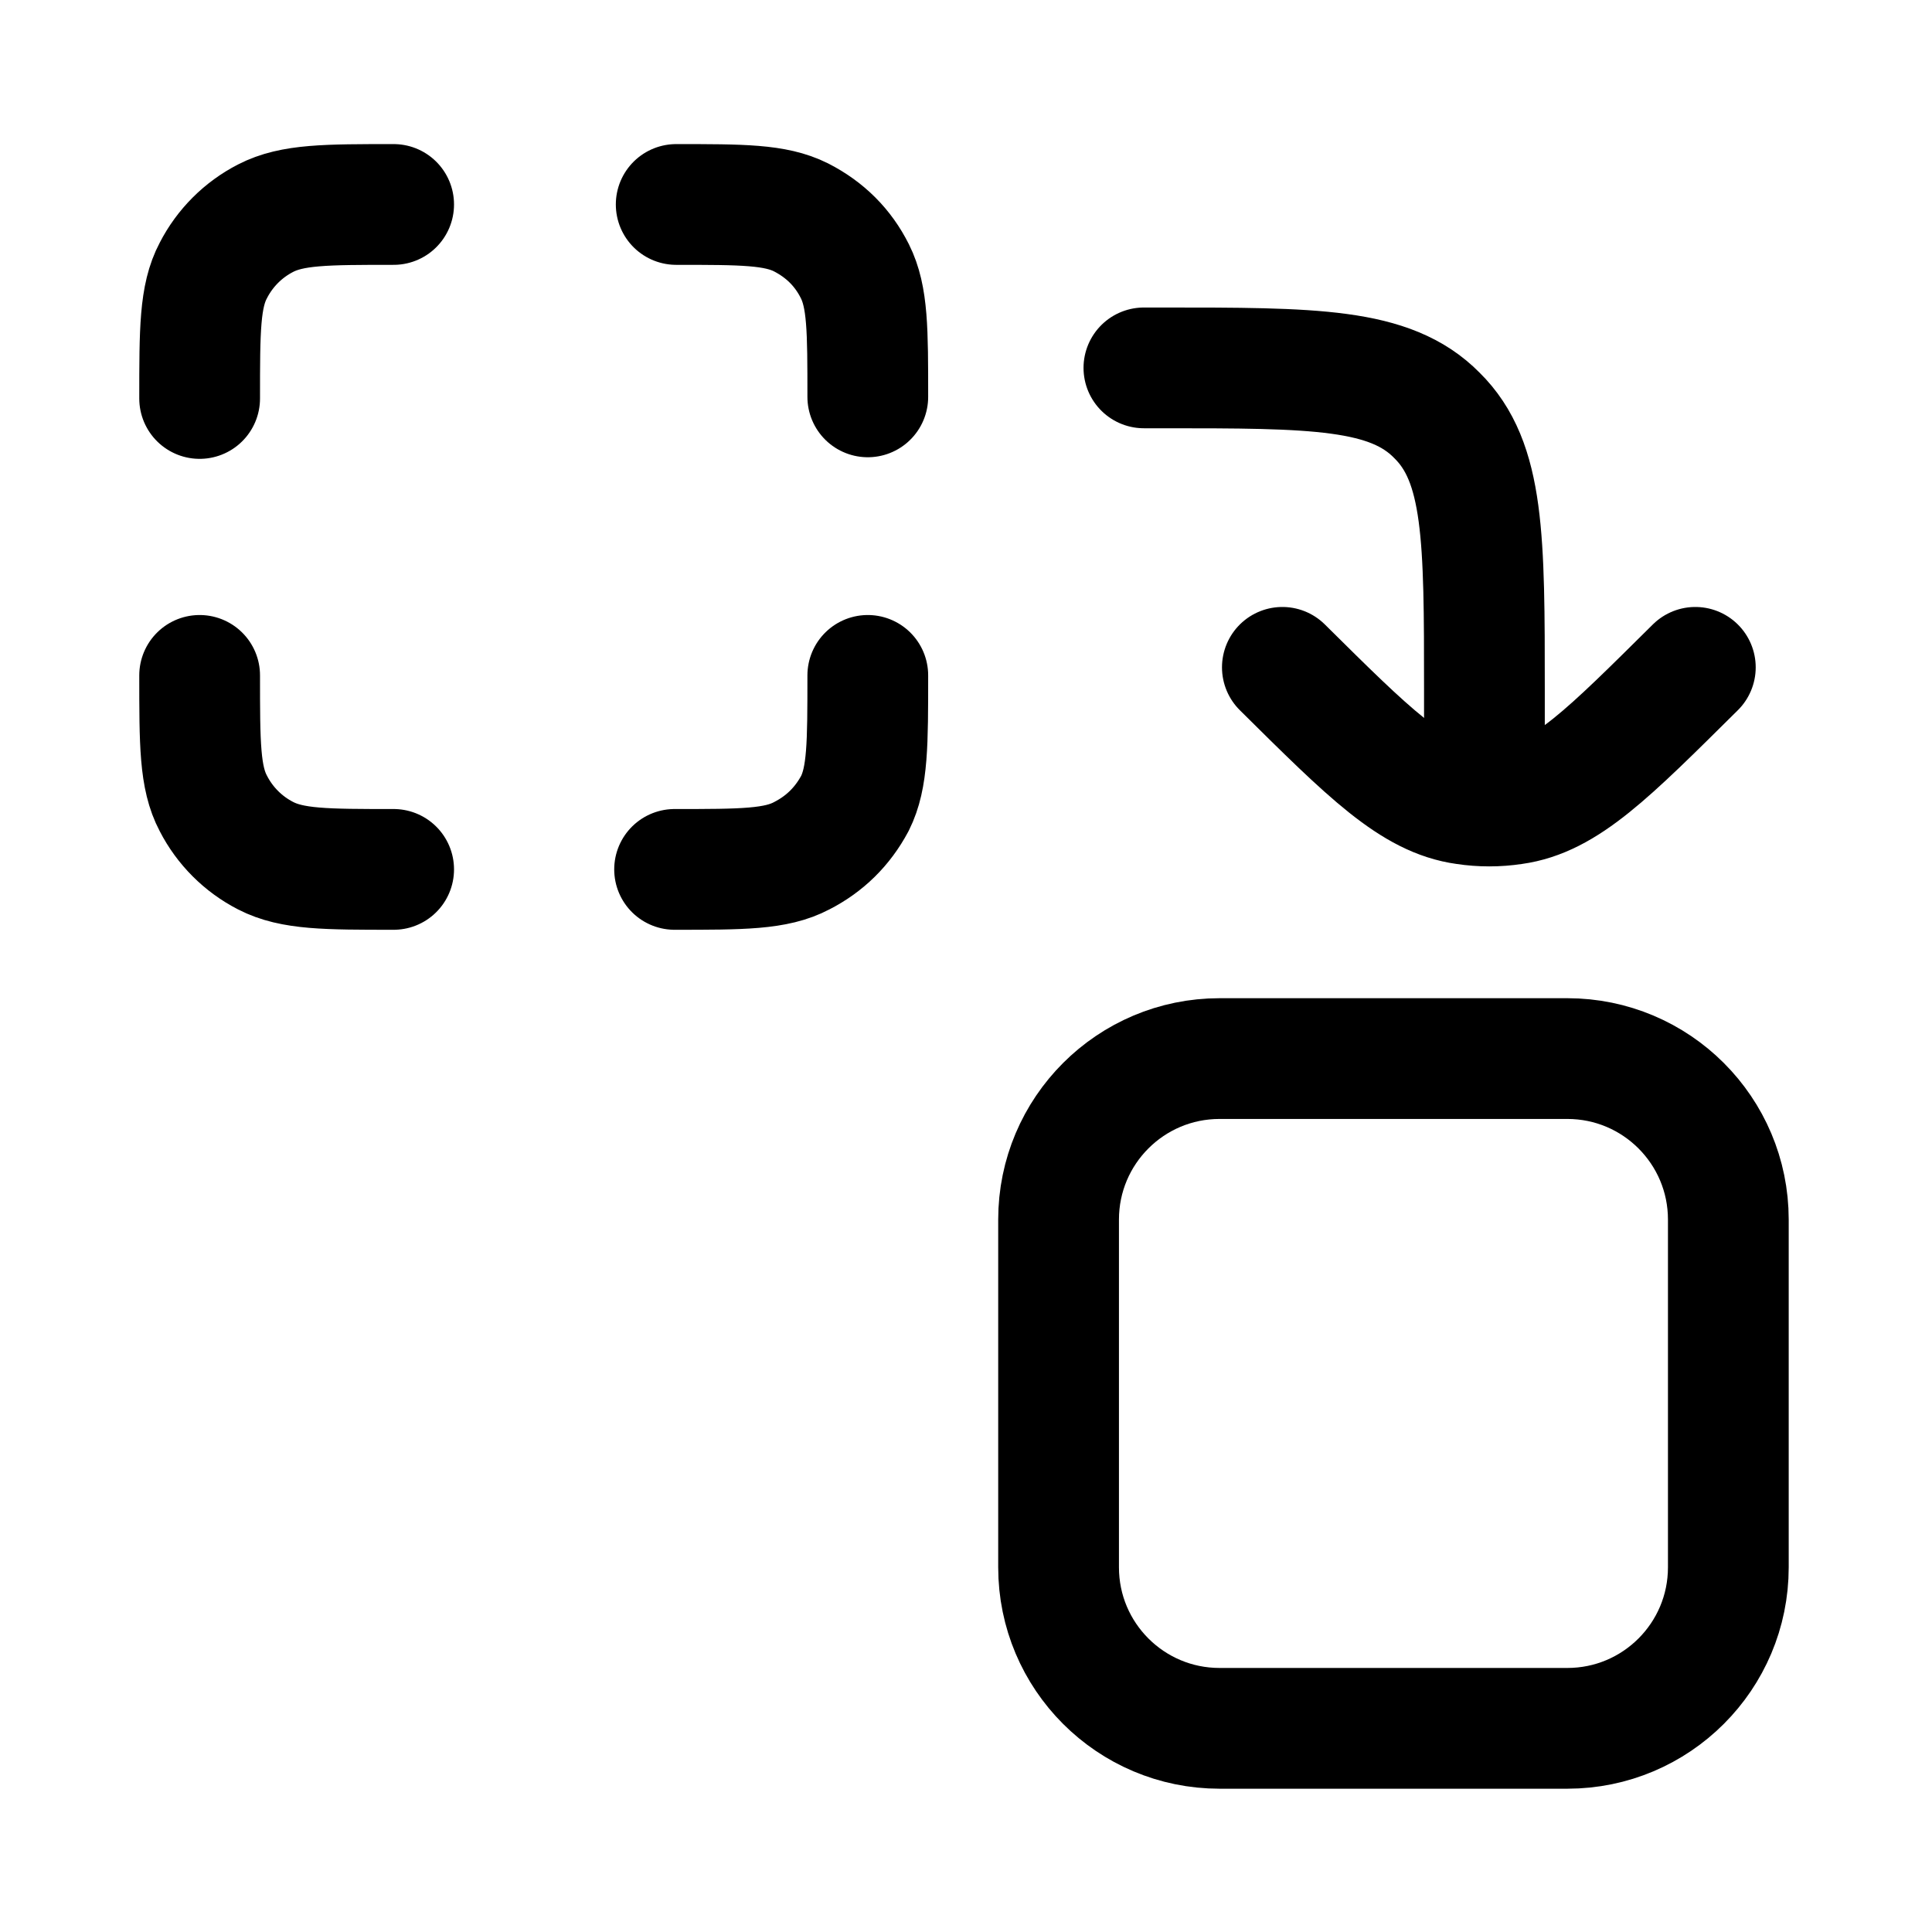
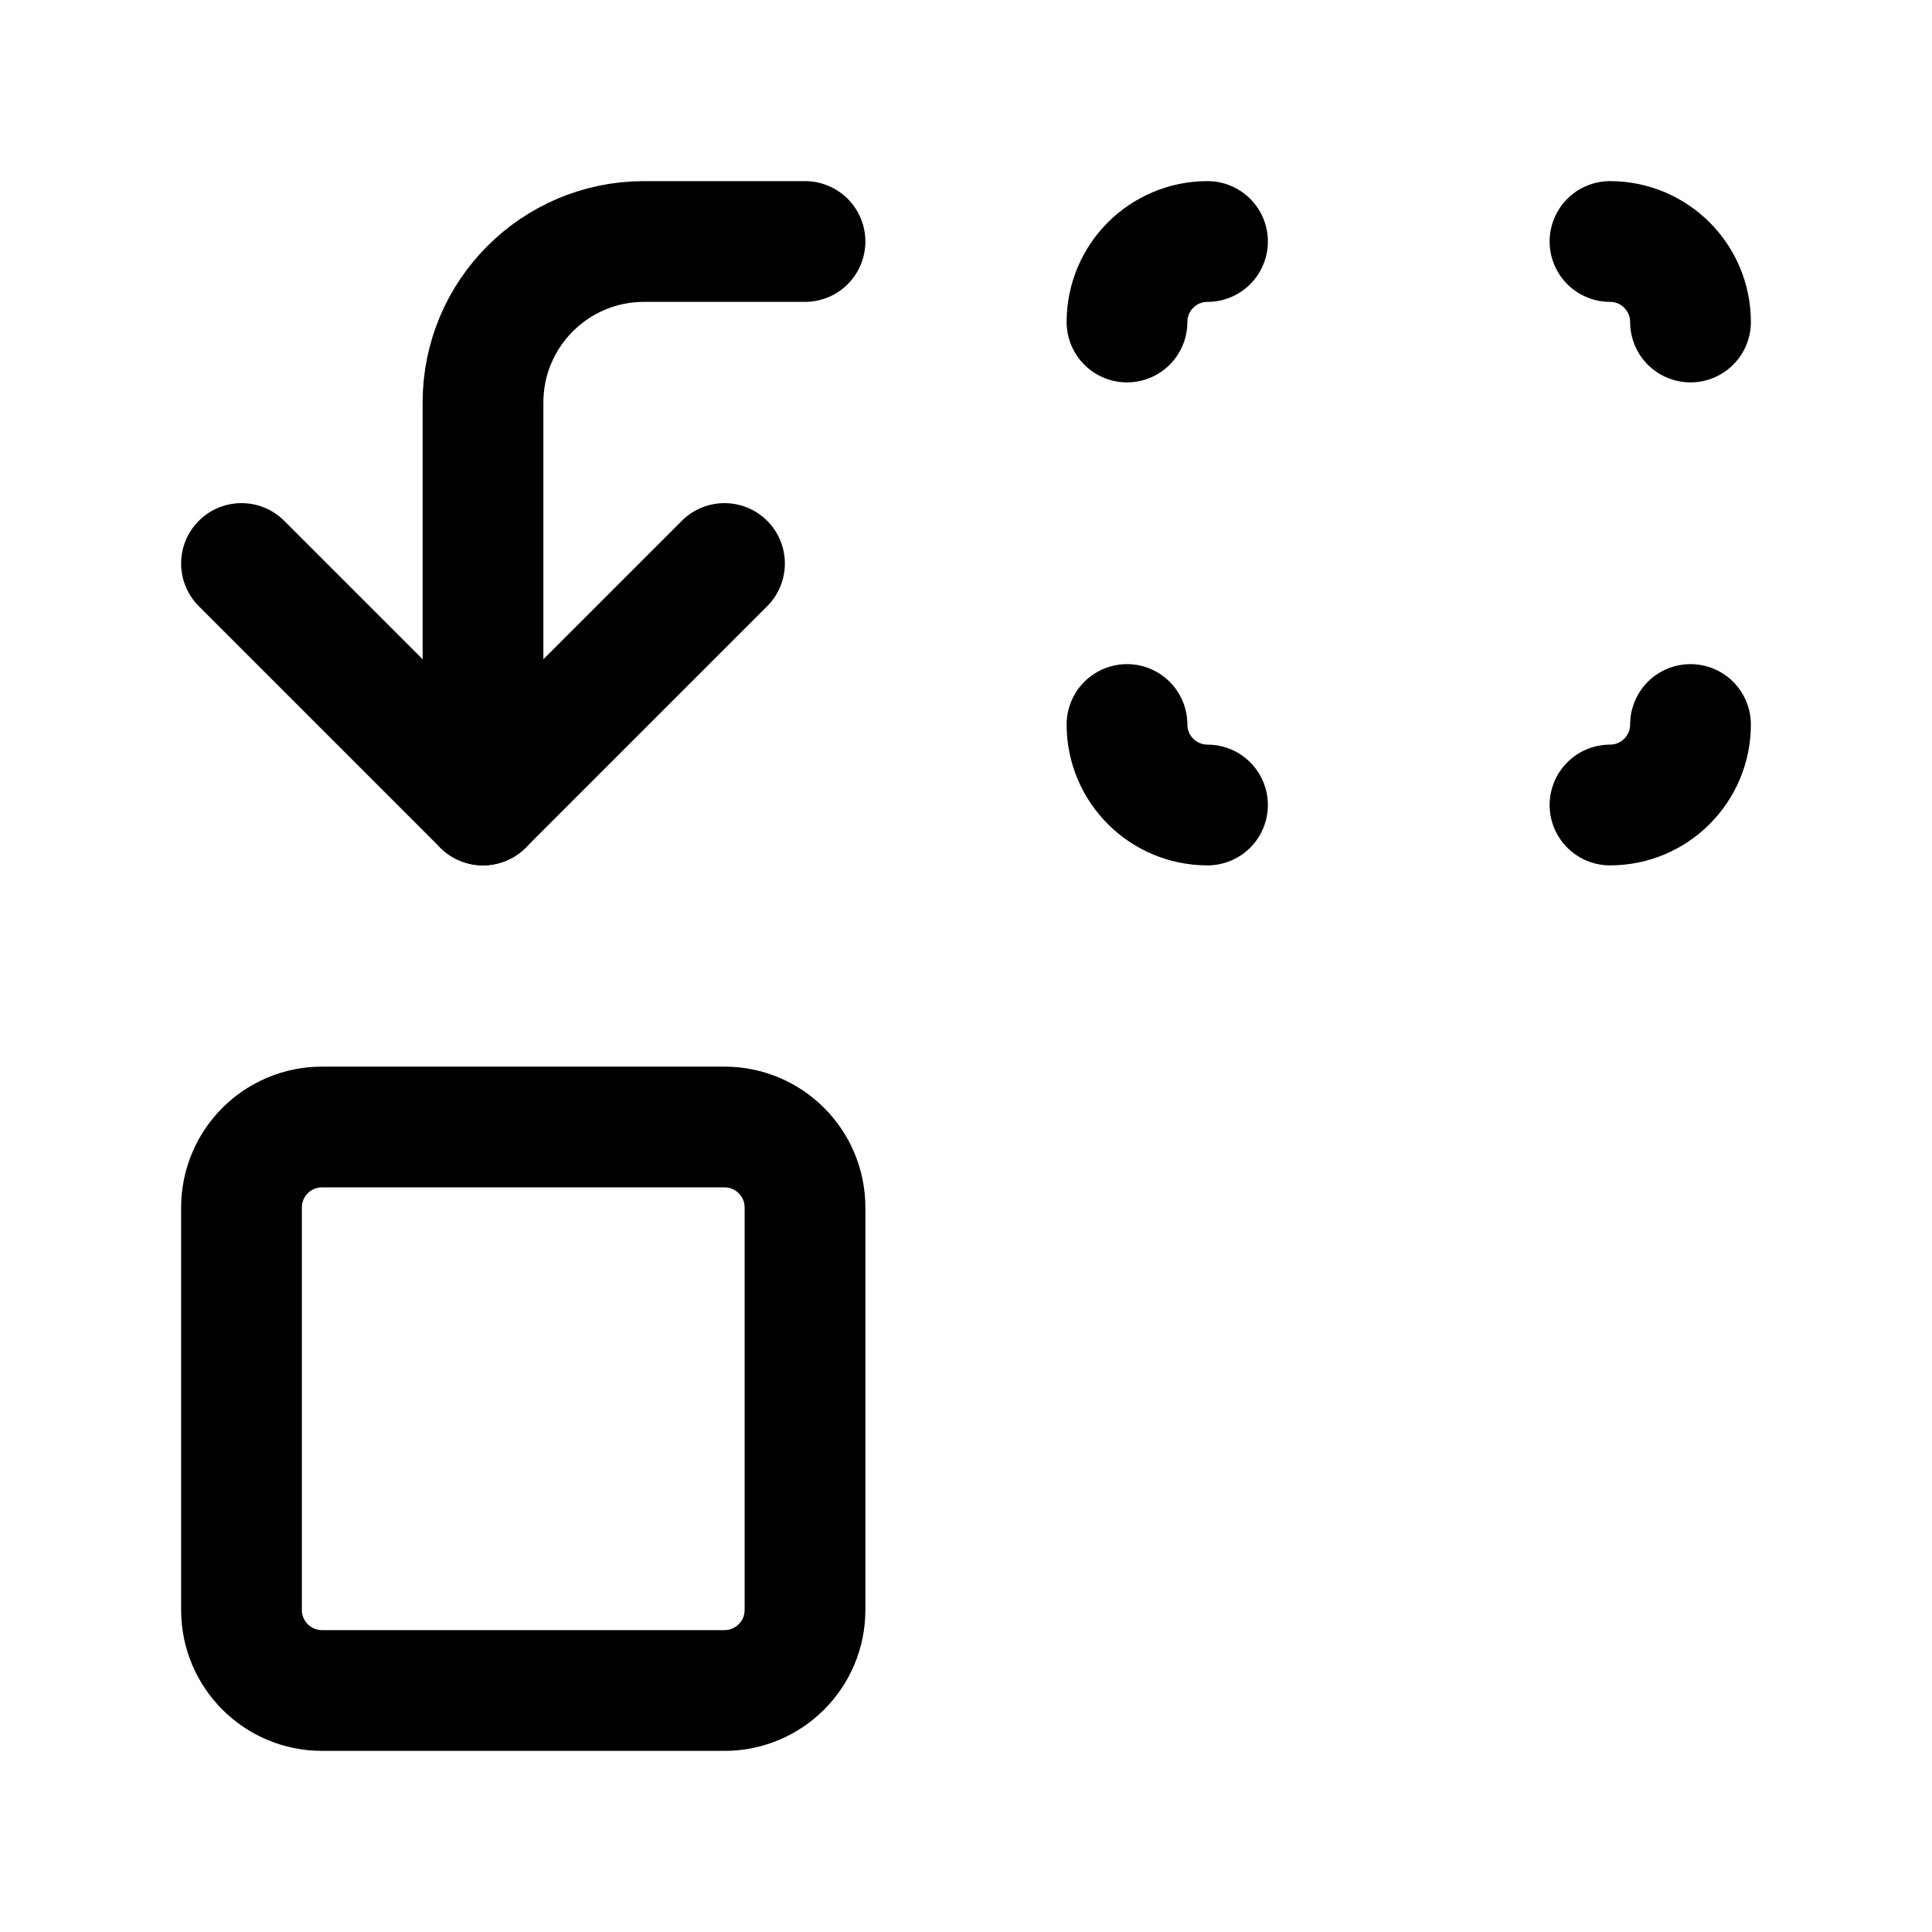
<svg xmlns="http://www.w3.org/2000/svg" viewBox="0 0 24 24" fill="none" stroke="currentColor" stroke-width="1.5" stroke-linecap="round" stroke-linejoin="round">
-   <rect width="8.32" height="8.32" x="13.15" y="13.15" rx="2" />
-   <path d="M18.44 9.57v-1c0-1.88 0-2.83-.59-3.41c-.58-.59-1.53-.59-3.41-.59h-.23" />
-   <path d="M21.06 8.29c-1.08 1.07-1.61 1.61-2.26 1.7a2 2 0 0 1-.6 0c-.65-.09-1.19-.63-2.27-1.7M8.38 10.8c.84 0 1.26 0 1.58-.17q.43-.22.66-.65c.16-.32.16-.74.16-1.59M8.4 2.54c.82 0 1.23 0 1.55.16q.45.23.67.67c.16.32.16.73.16 1.56M4.89 10.8c-.84 0-1.26 0-1.59-.17a1.5 1.5 0 0 1-.65-.65c-.17-.32-.17-.74-.17-1.59m2.41-5.85c-.84 0-1.26 0-1.59.17a1.5 1.5 0 0 0-.65.65c-.17.32-.17.74-.17 1.59" />
+   <path d="M14 4a1 1 0 0 1 1-1" />
+   <path d="M15 10a1 1 0 0 1-1-1" />
+   <path d="M21 4a1 1 0 0 0-1-1" />
+   <path d="M21 9a1 1 0 0 1-1 1" />
+   <path d="m3 7 3 3 3-3" />
+   <path d="M6 10V5a2 2 0 0 1 2-2h2" />
+   <rect x="3" y="14" width="7" height="7" rx="1" />
</svg>
